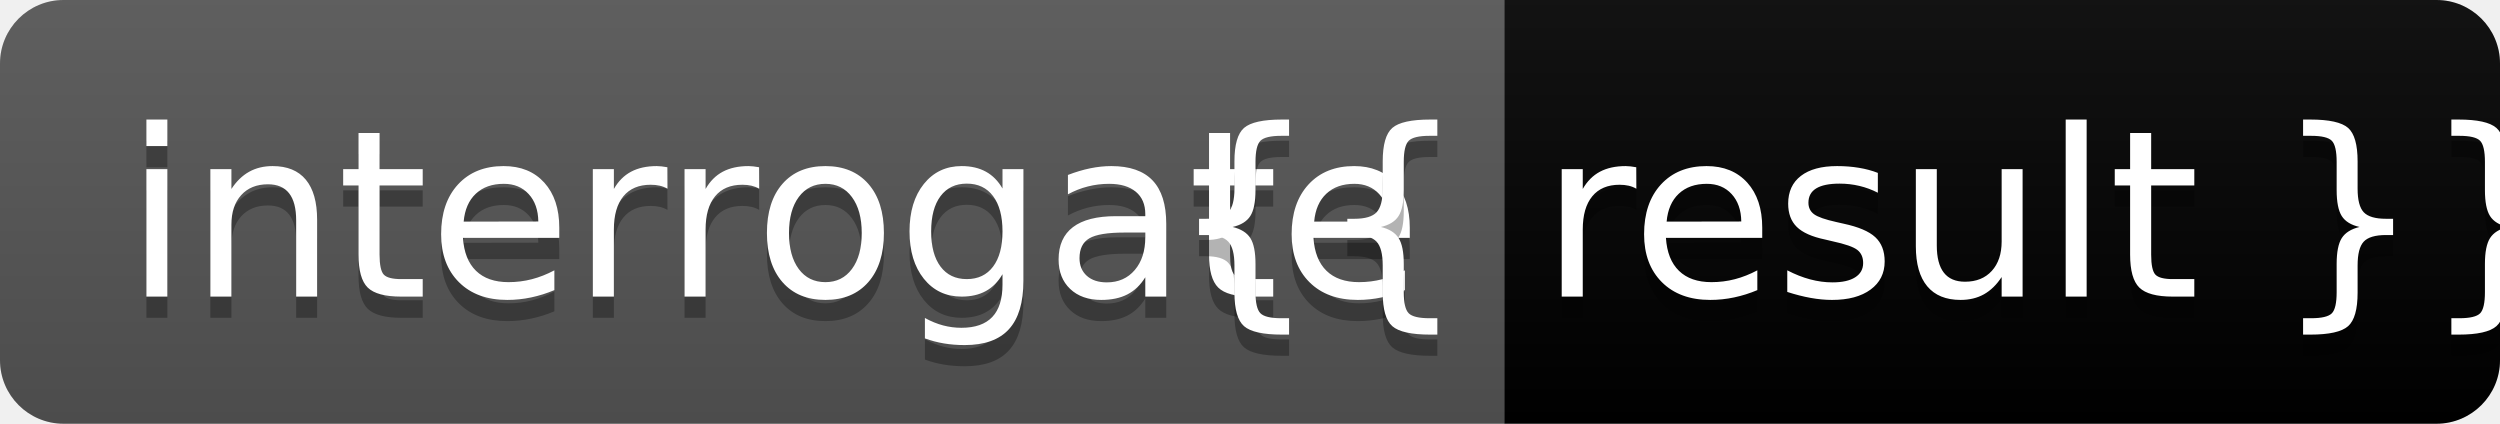
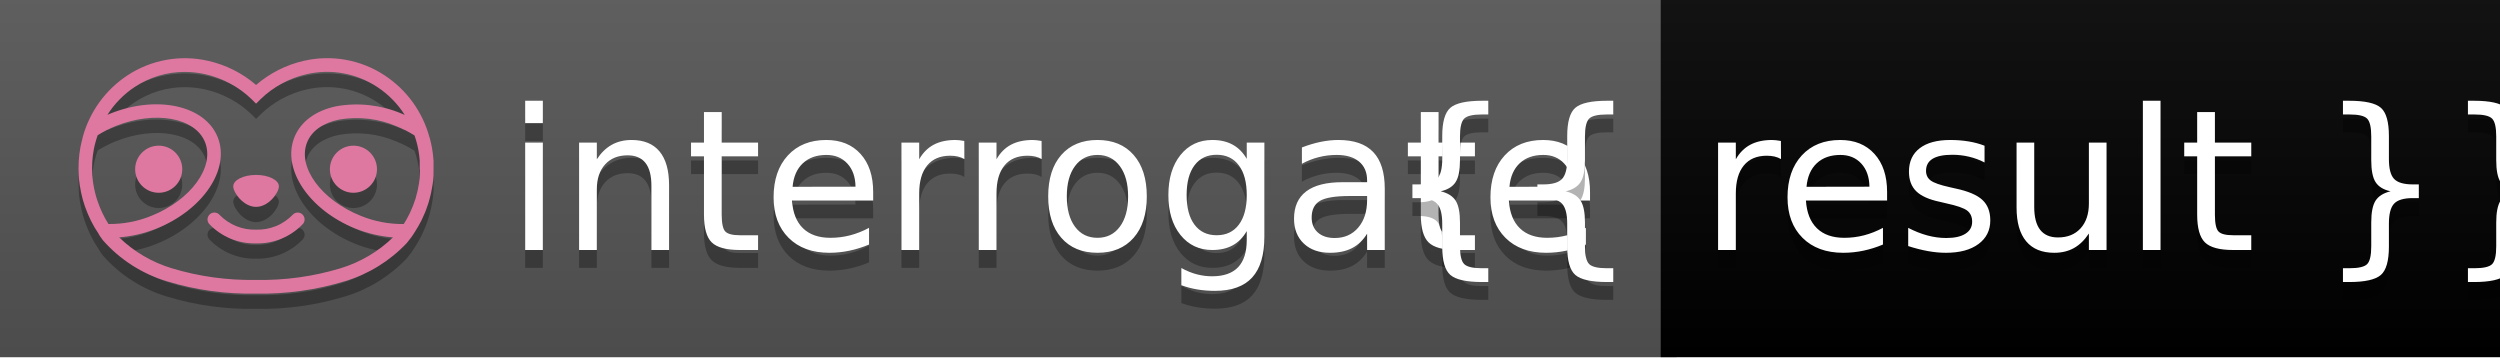
- <svg xmlns="http://www.w3.org/2000/svg" width="118" height="20">
-   <linearGradient id="s" x2="0" y2="100%">
-     <stop offset="0" stop-color="#bbb" stop-opacity=".1" />
-     <stop offset="1" stop-opacity=".1" />
-   </linearGradient>
-   <clipPath id="r">
-     <rect width="118" height="20" rx="3" fill="#fff" />
-   </clipPath>
-   <g clip-path="url(#r)">
-     <rect width="71" height="20" fill="#555" />
-     <rect x="71" width="47" height="20" data-interrogate="color" fill="{{ color }}" />
-     <rect width="118" height="20" fill="url(#s)" />
+ <svg xmlns="http://www.w3.org/2000/svg" width="140" height="20" viewBox="0 0 140 20" version="1.1" xml:space="preserve" style="fill-rule:evenodd;clip-rule:evenodd;stroke-linejoin:round;stroke-miterlimit:2;">
+   <g transform="matrix(1,0,0,1,22,0)">
+     <g id="backgrounds" transform="matrix(1.32789,0,0,1,-22.3892,0)">
+       <rect x="0" y="0" width="71" height="20" style="fill:rgb(85,85,85);" />
+     </g>
+     <rect x="71" y="0" width="47" height="20" data-interrogate="color" style="fill:{{ color }}" />
+     <g transform="matrix(1.19746,0,0,1,-22.3744,-4.85723e-16)">
+       <rect x="0" y="0" width="118" height="20" style="fill:url(#_Linear1);" />
+     </g>
  </g>
  <g fill="#fff" text-anchor="middle" font-family="DejaVu Sans,Verdana,Geneva,sans-serif" font-size="110">
-     <text x="365" y="150" fill="#010101" fill-opacity=".3" transform="scale(.1)" textLength="610">interrogate</text>
-     <text x="365" y="140" transform="scale(.1)" textLength="610">interrogate</text>
-     <text x="935" y="150" fill="#010101" fill-opacity=".3" transform="scale(.1)" textLength="370" data-interrogate="result">{{ result }}%</text>
-     <text x="935" y="140" transform="scale(.1)" textLength="370" data-interrogate="result">{{ result }}%</text>
+     <text x="590" y="150" fill="#010101" fill-opacity=".3" transform="scale(.1)" textLength="610">interrogate</text>
+     <text x="590" y="140" transform="scale(.1)" textLength="610">interrogate</text>
+     <text x="1160" y="150" fill="#010101" fill-opacity=".3" transform="scale(.1)" textLength="370" data-interrogate="result">{{ result }}%</text>
+     <text x="1160" y="140" transform="scale(.1)" textLength="370" data-interrogate="result">{{ result }}%</text>
  </g>
+   <g id="logo-shadow" transform="matrix(0.854876,0,0,0.854876,-6.73514,1.732)">
+     <g transform="matrix(0.299012,0,0,0.299012,9.70229,-6.68582)">
+       <path d="M50,64.25C52.76,64.25 55,61.13 55,59.75C55,58.37 52.76,57.25 50,57.25C47.24,57.25 45,58.37 45,59.75C45,61.13 47.24,64.25 50,64.25Z" style="fill:rgb(1,1,1);fill-opacity:0.3;fill-rule:nonzero;" />
+     </g>
+     <g transform="matrix(0.299012,0,0,0.299012,9.70229,-6.68582)">
+       <path d="M88,49.05C86.506,43.475 83.018,38.638 78.2,35.46C72.969,32.002 66.539,30.844 60.43,32.26C56.576,33.145 52.995,34.958 50,37.54C46.998,34.958 43.411,33.149 39.55,32.27C33.441,30.853 27.011,32.011 21.78,35.47C16.97,38.652 13.489,43.489 12,49.06L12,49.13C11.82,49.79 11.66,50.46 11.53,51.13C11.146,53.207 11.021,55.323 11.16,57.43C11.16,58.03 11.26,58.63 11.34,59.23C11.34,59.51 11.43,59.79 11.48,60.07C11.53,60.35 11.58,60.68 11.64,60.98C11.7,61.28 11.8,61.69 11.89,62.05C11.98,62.41 11.99,62.47 12.05,62.68C12.16,63.07 12.28,63.46 12.41,63.84L12.58,64.34C12.72,64.74 12.88,65.14 13.04,65.53L13.23,65.98C13.403,66.373 13.583,66.767 13.77,67.16L13.99,67.59C14.19,67.97 14.39,68.35 14.61,68.73L14.87,69.15C15.1,69.52 15.33,69.89 15.58,70.26L15.58,70.32L15.99,70.93C16.14,71.14 16.29,71.36 16.45,71.57C20.206,75.83 25.086,78.95 30.53,80.57C36.839,82.48 43.41,83.385 50,83.25C56.599,83.374 63.177,82.456 69.49,80.53C74.644,78.978 79.303,76.102 83,72.19C83.34,71.78 83.65,71.35 84,70.92L84.18,70.66L84.33,70.44L84.41,70.32C84.55,70.12 84.67,69.9 84.81,69.7C85.07,69.3 85.32,68.89 85.55,68.48C85.78,68.07 86.02,67.65 86.23,67.22C86.31,67.05 86.39,66.88 86.47,66.7C86.67,66.28 86.85,65.87 87.03,65.44L87.23,64.92C87.397,64.487 87.55,64.05 87.69,63.61L87.85,63.09C87.98,62.64 88.1,62.19 88.21,61.74C88.21,61.57 88.3,61.39 88.33,61.22C88.43,60.75 88.52,60.22 88.6,59.79C88.6,59.64 88.66,59.49 88.68,59.33C88.77,58.71 88.84,58.08 88.88,57.45L88.88,54.17C88.817,53.164 88.693,52.162 88.51,51.17C88.38,50.5 88.23,49.84 88.05,49.17L88,49.05ZM85.89,56.44L85.89,57.23C85.89,57.78 85.79,58.32 85.72,58.86C85.72,59.01 85.72,59.15 85.65,59.3C85.59,59.7 85.51,60.11 85.43,60.51L85.32,60.99C85.23,61.38 85.12,61.77 85.01,62.16C85.01,62.31 84.93,62.46 84.88,62.6C84.74,63.04 84.59,63.47 84.42,63.9L84.27,64.28C84.1,64.71 83.91,65.14 83.71,65.56C83.51,65.98 83.43,66.12 83.28,66.4L83.01,66.91C82.83,67.223 82.643,67.537 82.45,67.85L82.35,68.01C79.121,68.047 75.918,67.434 72.93,66.21C64.27,62.74 59,55.52 61.18,50.11C62.18,47.6 64.7,45.82 68.26,45.11C72.489,44.395 76.835,44.908 80.78,46.59C82.141,47.144 83.453,47.813 84.7,48.59C84.76,48.76 84.82,48.93 84.88,49.1C84.94,49.27 85.05,49.63 85.12,49.9C85.28,50.5 85.44,51.1 85.55,51.73C85.691,52.507 85.792,53.292 85.85,54.08L85.85,55.89C85.85,56.12 85.91,56.25 85.91,56.45L85.89,56.44ZM17.66,68C16.668,66.435 15.869,64.756 15.28,63L15.17,62.68C15.06,62.35 14.96,62.01 14.87,61.68C14.823,61.493 14.777,61.31 14.73,61.13C14.66,60.84 14.59,60.55 14.53,60.27C14.47,59.99 14.43,59.72 14.38,59.44C14.33,59.16 14.3,59 14.27,58.78C14.2,58.27 14.15,57.78 14.11,57.23L14.11,57.03C14.008,55.236 14.122,53.437 14.45,51.67C14.56,51.06 14.71,50.46 14.88,49.87C14.96,49.59 15.04,49.32 15.13,49.05C15.22,48.78 15.24,48.72 15.3,48.55C16.548,47.774 17.859,47.105 19.22,46.55C27.86,43.09 36.65,44.67 38.82,50.08C40.99,55.49 35.73,62.74 27.09,66.2C24.101,67.431 20.893,68.043 17.66,68ZM68.57,77.68C62.554,79.508 56.287,80.376 50,80.25C43.737,80.37 37.495,79.506 31.5,77.69C27.185,76.38 23.243,74.062 20,70.93C22.815,70.706 25.58,70.055 28.2,69C38.37,64.92 44.39,56 41.6,49C38.81,42 28.27,39.72 18.1,43.8L17.43,44.09C18.973,41.648 21.019,39.561 23.43,37.97C26.671,35.824 30.473,34.68 34.36,34.68C35.884,34.681 37.404,34.852 38.89,35.19C42.694,36.049 46.191,37.935 49,40.64L50,41.64L51,40.64C53.797,37.937 57.279,36.049 61.07,35.18C66.402,33.947 72.014,34.968 76.57,38C78.98,39.588 81.026,41.671 82.57,44.11L81.9,43.82C77.409,41.921 72.464,41.355 67.66,42.19C63.08,43.12 59.79,45.54 58.39,49.02C55.6,55.97 61.62,64.94 71.79,69.02C74.414,70.07 77.182,70.714 80,70.93C76.776,74.05 72.859,76.363 68.57,77.68Z" style="fill:rgb(1,1,1);fill-opacity:0.3;fill-rule:nonzero;" />
+     </g>
+     <g transform="matrix(0.299012,0,0,0.299012,9.70229,-6.68582)">
+       <circle cx="71.33" cy="56" r="5.16" style="fill:rgb(1,1,1);fill-opacity:0.3;" />
+     </g>
+     <g transform="matrix(0.299012,0,0,0.299012,9.70229,-6.68582)">
+       <circle cx="28.67" cy="56" r="5.16" style="fill:rgb(1,1,1);fill-opacity:0.3;" />
+     </g>
+     <g transform="matrix(0.299012,0,0,0.299012,9.70229,-6.68582)">
+       <path d="M58,66C55.912,68.161 53.003,69.339 50,69.24C46.997,69.339 44.088,68.161 42,66C41.714,65.677 41.302,65.491 40.87,65.491C40.042,65.491 39.361,66.172 39.361,67C39.361,67.368 39.496,67.724 39.74,68C42.403,70.804 46.134,72.35 50,72.25C53.862,72.347 57.59,70.802 60.25,68C60.495,67.725 60.63,67.369 60.63,67C60.63,66.174 59.951,65.495 59.125,65.495C58.695,65.495 58.285,65.679 58,66Z" style="fill:rgb(1,1,1);fill-opacity:0.3;fill-rule:nonzero;" />
+     </g>
+   </g>
+   <g id="logo-pink" transform="matrix(0.854876,0,0,0.854876,-6.73514,0.877124)">
+     <g transform="matrix(0.299012,0,0,0.299012,9.70229,-6.68582)">
+       <path d="M50,64.25C52.76,64.25 55,61.13 55,59.75C55,58.37 52.76,57.25 50,57.25C47.24,57.25 45,58.37 45,59.75C45,61.13 47.24,64.25 50,64.25Z" style="fill:rgb(222,120,160);fill-rule:nonzero;" />
+     </g>
+     <g transform="matrix(0.299012,0,0,0.299012,9.70229,-6.68582)">
+       <path d="M88,49.05C86.506,43.475 83.018,38.638 78.2,35.46C72.969,32.002 66.539,30.844 60.43,32.26C56.576,33.145 52.995,34.958 50,37.54C46.998,34.958 43.411,33.149 39.55,32.27C33.441,30.853 27.011,32.011 21.78,35.47C16.97,38.652 13.489,43.489 12,49.06L12,49.13C11.82,49.79 11.66,50.46 11.53,51.13C11.146,53.207 11.021,55.323 11.16,57.43C11.16,58.03 11.26,58.63 11.34,59.23C11.34,59.51 11.43,59.79 11.48,60.07C11.53,60.35 11.58,60.68 11.64,60.98C11.7,61.28 11.8,61.69 11.89,62.05C11.98,62.41 11.99,62.47 12.05,62.68C12.16,63.07 12.28,63.46 12.41,63.84L12.58,64.34C12.72,64.74 12.88,65.14 13.04,65.53L13.23,65.98C13.403,66.373 13.583,66.767 13.77,67.16L13.99,67.59C14.19,67.97 14.39,68.35 14.61,68.73L14.87,69.15C15.1,69.52 15.33,69.89 15.58,70.26L15.58,70.32L15.99,70.93C16.14,71.14 16.29,71.36 16.45,71.57C20.206,75.83 25.086,78.95 30.53,80.57C36.839,82.48 43.41,83.385 50,83.25C56.599,83.374 63.177,82.456 69.49,80.53C74.644,78.978 79.303,76.102 83,72.19C83.34,71.78 83.65,71.35 84,70.92L84.18,70.66L84.33,70.44L84.41,70.32C84.55,70.12 84.67,69.9 84.81,69.7C85.07,69.3 85.32,68.89 85.55,68.48C85.78,68.07 86.02,67.65 86.23,67.22C86.31,67.05 86.39,66.88 86.47,66.7C86.67,66.28 86.85,65.87 87.03,65.44L87.23,64.92C87.397,64.487 87.55,64.05 87.69,63.61L87.85,63.09C87.98,62.64 88.1,62.19 88.21,61.74C88.21,61.57 88.3,61.39 88.33,61.22C88.43,60.75 88.52,60.22 88.6,59.79C88.6,59.64 88.66,59.49 88.68,59.33C88.77,58.71 88.84,58.08 88.88,57.45L88.88,54.17C88.817,53.164 88.693,52.162 88.51,51.17C88.38,50.5 88.23,49.84 88.05,49.17L88,49.05ZM85.89,56.44L85.89,57.23C85.89,57.78 85.79,58.32 85.72,58.86C85.72,59.01 85.72,59.15 85.65,59.3C85.59,59.7 85.51,60.11 85.43,60.51L85.32,60.99C85.23,61.38 85.12,61.77 85.01,62.16C85.01,62.31 84.93,62.46 84.88,62.6C84.74,63.04 84.59,63.47 84.42,63.9L84.27,64.28C84.1,64.71 83.91,65.14 83.71,65.56C83.51,65.98 83.43,66.12 83.28,66.4L83.01,66.91C82.83,67.223 82.643,67.537 82.45,67.85L82.35,68.01C79.121,68.047 75.918,67.434 72.93,66.21C64.27,62.74 59,55.52 61.18,50.11C62.18,47.6 64.7,45.82 68.26,45.11C72.489,44.395 76.835,44.908 80.78,46.59C82.141,47.144 83.453,47.813 84.7,48.59C84.76,48.76 84.82,48.93 84.88,49.1C84.94,49.27 85.05,49.63 85.12,49.9C85.28,50.5 85.44,51.1 85.55,51.73C85.691,52.507 85.792,53.292 85.85,54.08L85.85,55.89C85.85,56.12 85.91,56.25 85.91,56.45L85.89,56.44ZM17.66,68C16.668,66.435 15.869,64.756 15.28,63L15.17,62.68C15.06,62.35 14.96,62.01 14.87,61.68C14.823,61.493 14.777,61.31 14.73,61.13C14.66,60.84 14.59,60.55 14.53,60.27C14.47,59.99 14.43,59.72 14.38,59.44C14.33,59.16 14.3,59 14.27,58.78C14.2,58.27 14.15,57.78 14.11,57.23L14.11,57.03C14.008,55.236 14.122,53.437 14.45,51.67C14.56,51.06 14.71,50.46 14.88,49.87C14.96,49.59 15.04,49.32 15.13,49.05C15.22,48.78 15.24,48.72 15.3,48.55C16.548,47.774 17.859,47.105 19.22,46.55C27.86,43.09 36.65,44.67 38.82,50.08C40.99,55.49 35.73,62.74 27.09,66.2C24.101,67.431 20.893,68.043 17.66,68ZM68.57,77.68C62.554,79.508 56.287,80.376 50,80.25C43.737,80.37 37.495,79.506 31.5,77.69C27.185,76.38 23.243,74.062 20,70.93C22.815,70.706 25.58,70.055 28.2,69C38.37,64.92 44.39,56 41.6,49C38.81,42 28.27,39.72 18.1,43.8L17.43,44.09C18.973,41.648 21.019,39.561 23.43,37.97C26.671,35.824 30.473,34.68 34.36,34.68C35.884,34.681 37.404,34.852 38.89,35.19C42.694,36.049 46.191,37.935 49,40.64L50,41.64L51,40.64C53.797,37.937 57.279,36.049 61.07,35.18C66.402,33.947 72.014,34.968 76.57,38C78.98,39.588 81.026,41.671 82.57,44.11L81.9,43.82C77.409,41.921 72.464,41.355 67.66,42.19C63.08,43.12 59.79,45.54 58.39,49.02C55.6,55.97 61.62,64.94 71.79,69.02C74.414,70.07 77.182,70.714 80,70.93C76.776,74.05 72.859,76.363 68.57,77.68Z" style="fill:rgb(222,120,160);fill-rule:nonzero;" />
+     </g>
+     <g transform="matrix(0.299012,0,0,0.299012,9.70229,-6.68582)">
+       <circle cx="71.33" cy="56" r="5.16" style="fill:rgb(222,120,160);" />
+     </g>
+     <g transform="matrix(0.299012,0,0,0.299012,9.70229,-6.68582)">
+       <circle cx="28.67" cy="56" r="5.16" style="fill:rgb(222,120,160);" />
+     </g>
+     <g transform="matrix(0.299012,0,0,0.299012,9.70229,-6.68582)">
+       <path d="M58,66C55.912,68.161 53.003,69.339 50,69.24C46.997,69.339 44.088,68.161 42,66C41.714,65.677 41.302,65.491 40.87,65.491C40.042,65.491 39.361,66.172 39.361,67C39.361,67.368 39.496,67.724 39.74,68C42.403,70.804 46.134,72.35 50,72.25C53.862,72.347 57.59,70.802 60.25,68C60.495,67.725 60.63,67.369 60.63,67C60.63,66.174 59.951,65.495 59.125,65.495C58.695,65.495 58.285,65.679 58,66Z" style="fill:rgb(222,120,160);fill-rule:nonzero;" />
+     </g>
+   </g>
+   <defs>
+     <linearGradient id="_Linear1" x1="0" y1="0" x2="1" y2="0" gradientUnits="userSpaceOnUse" gradientTransform="matrix(1.22465e-15,20,-20,1.22465e-15,0,0)">
+       <stop offset="0" style="stop-color:rgb(187,187,187);stop-opacity:0.1" />
+       <stop offset="1" style="stop-color:black;stop-opacity:0.1" />
+     </linearGradient>
+   </defs>
</svg>
